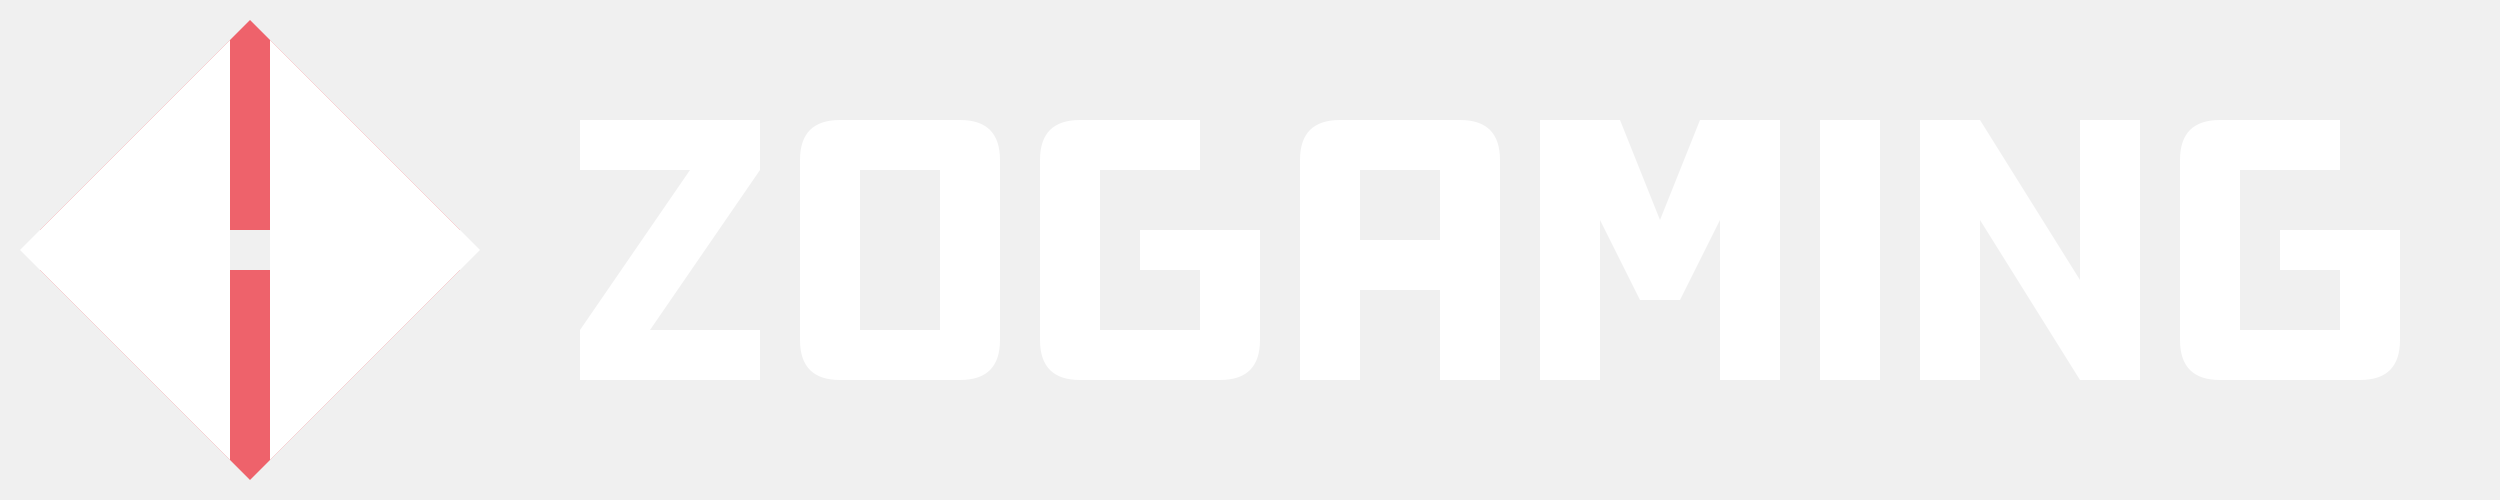
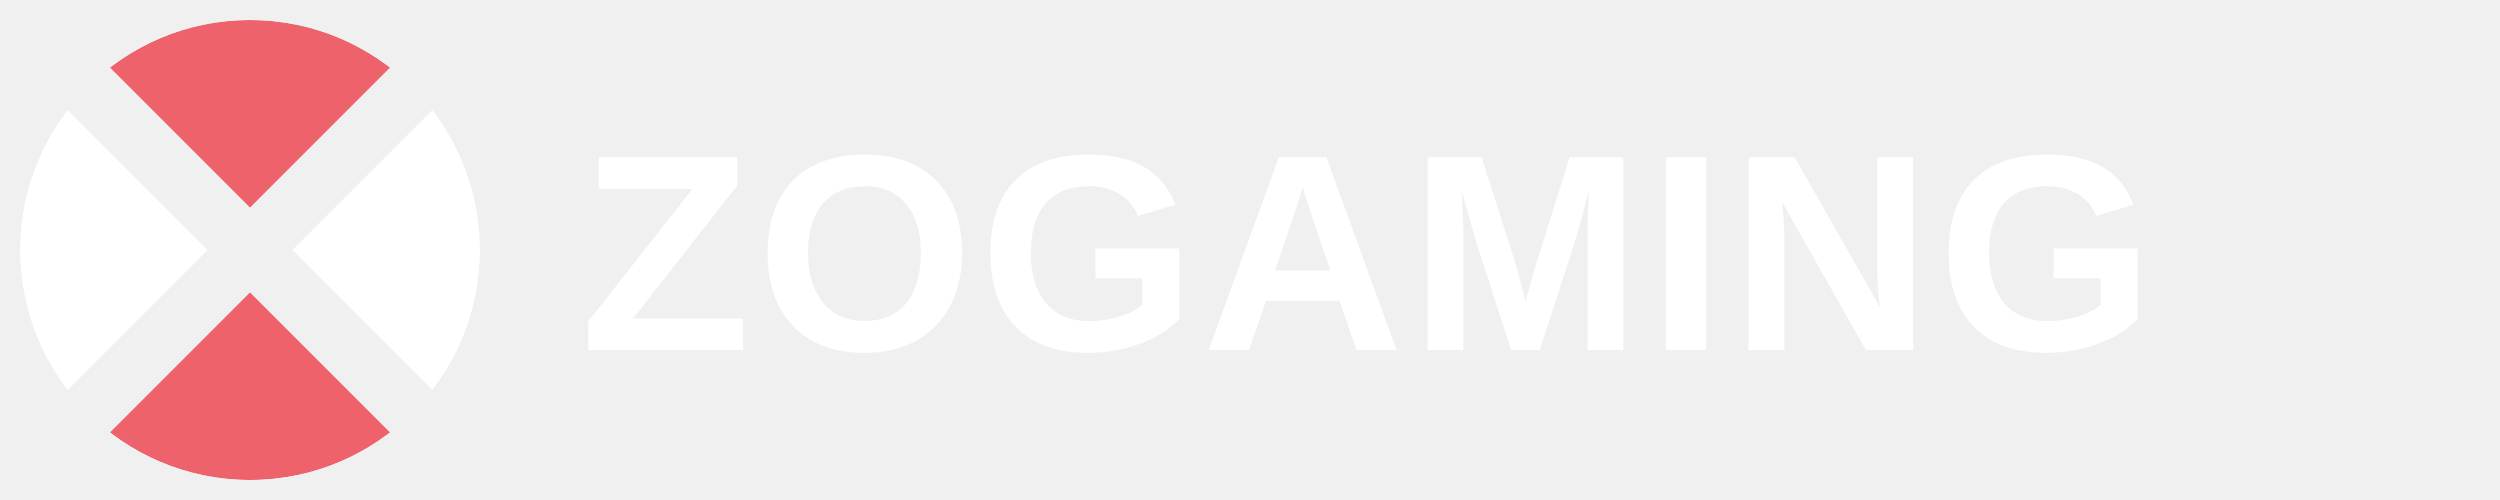
<svg xmlns="http://www.w3.org/2000/svg" width="250" height="50" viewBox="0 0 250 50" fill="none">
-   <path d="M25 2 L46 23 L25 23 Z" fill="#EE626B" />
-   <path d="M25 2 L4 23 L25 23 Z" fill="#EE626B" />
-   <path d="M25 48 L46 27 L25 27 Z" fill="#EE626B" />
-   <path d="M25 48 L4 27 L25 27 Z" fill="#EE626B" />
-   <path d="M2 25 L23 4 L23 25 Z" fill="white" />
-   <path d="M2 25 L23 46 L23 25 Z" fill="white" />
-   <path d="M48 25 L27 4 L27 25 Z" fill="white" />
-   <path d="M48 25 L27 46 L27 25 Z" fill="white" />
-   <g fill="white" transform="translate(58, 12)">
-     <path d="M0,0 L18,0 L18,5 L7,21 L18,21 L18,26 L0,26 L0,21 L11,5 L0,5 Z" />
-     <path d="M22,0 L38,0 Q42,0 42,4 L42,22 Q42,26 38,26 L26,26 Q22,26 22,22 L22,4 Q22,0 26,0 Z M28,5 L28,21 L36,21 L36,5 Z" />
-     <path d="M46,0 L62,0 L62,5 L52,5 L52,21 L62,21 L62,15 L56,15 L56,11 L68,11 L68,22 Q68,26 64,26 L50,26 Q46,26 46,22 L46,4 Q46,0 50,0 Z" />
-     <path d="M72,0 L88,0 Q92,0 92,4 L92,26 L86,26 L86,17 L78,17 L78,26 L72,26 L72,4 Q72,0 76,0 Z M78,5 L78,12 L86,12 L86,5 Z" />
-     <path d="M96,0 L104,0 L108,10 L112,0 L120,0 L120,26 L114,26 L114,10 L110,18 L106,18 L102,10 L102,26 L96,26 Z" />
-     <path d="M124,0 L130,0 L130,26 L124,26 Z" />
-     <path d="M134,0 L140,0 L150,16 L150,0 L156,0 L156,26 L150,26 L140,10 L140,26 L134,26 Z" />
-     <path d="M160,0 L176,0 L176,5 L166,5 L166,21 L176,21 L176,15 L170,15 L170,11 L182,11 L182,22 Q182,26 178,26 L164,26 Q160,26 160,22 L160,4 Q160,0 164,0 Z" />
+   <defs>
+     <mask id="x-gap">
+       <circle cx="25" cy="25" r="25" fill="white" />
+       <path d="M0 0 L50 50" stroke="black" stroke-width="6" />
+       <path d="M50 0 L0 50" stroke="black" stroke-width="6" />
+     </mask>
+     <clipPath id="circle-clip">
+       <circle cx="25" cy="25" r="23" />
+     </clipPath>
+   </defs>
+   <g mask="url(#x-gap)" clip-path="url(#circle-clip)">
+     <circle cx="25" cy="25" r="25" fill="white" />
+     <polygon points="25,25 0,0 50,0" fill="#EE626B" />
+     <polygon points="25,25 0,50 50,50" fill="#EE626B" />
  </g>
+   <text x="58" y="35" font-family="Arial, sans-serif" font-weight="800" font-size="28" fill="white" letter-spacing="0.5">ZOGAMING</text>
</svg>
